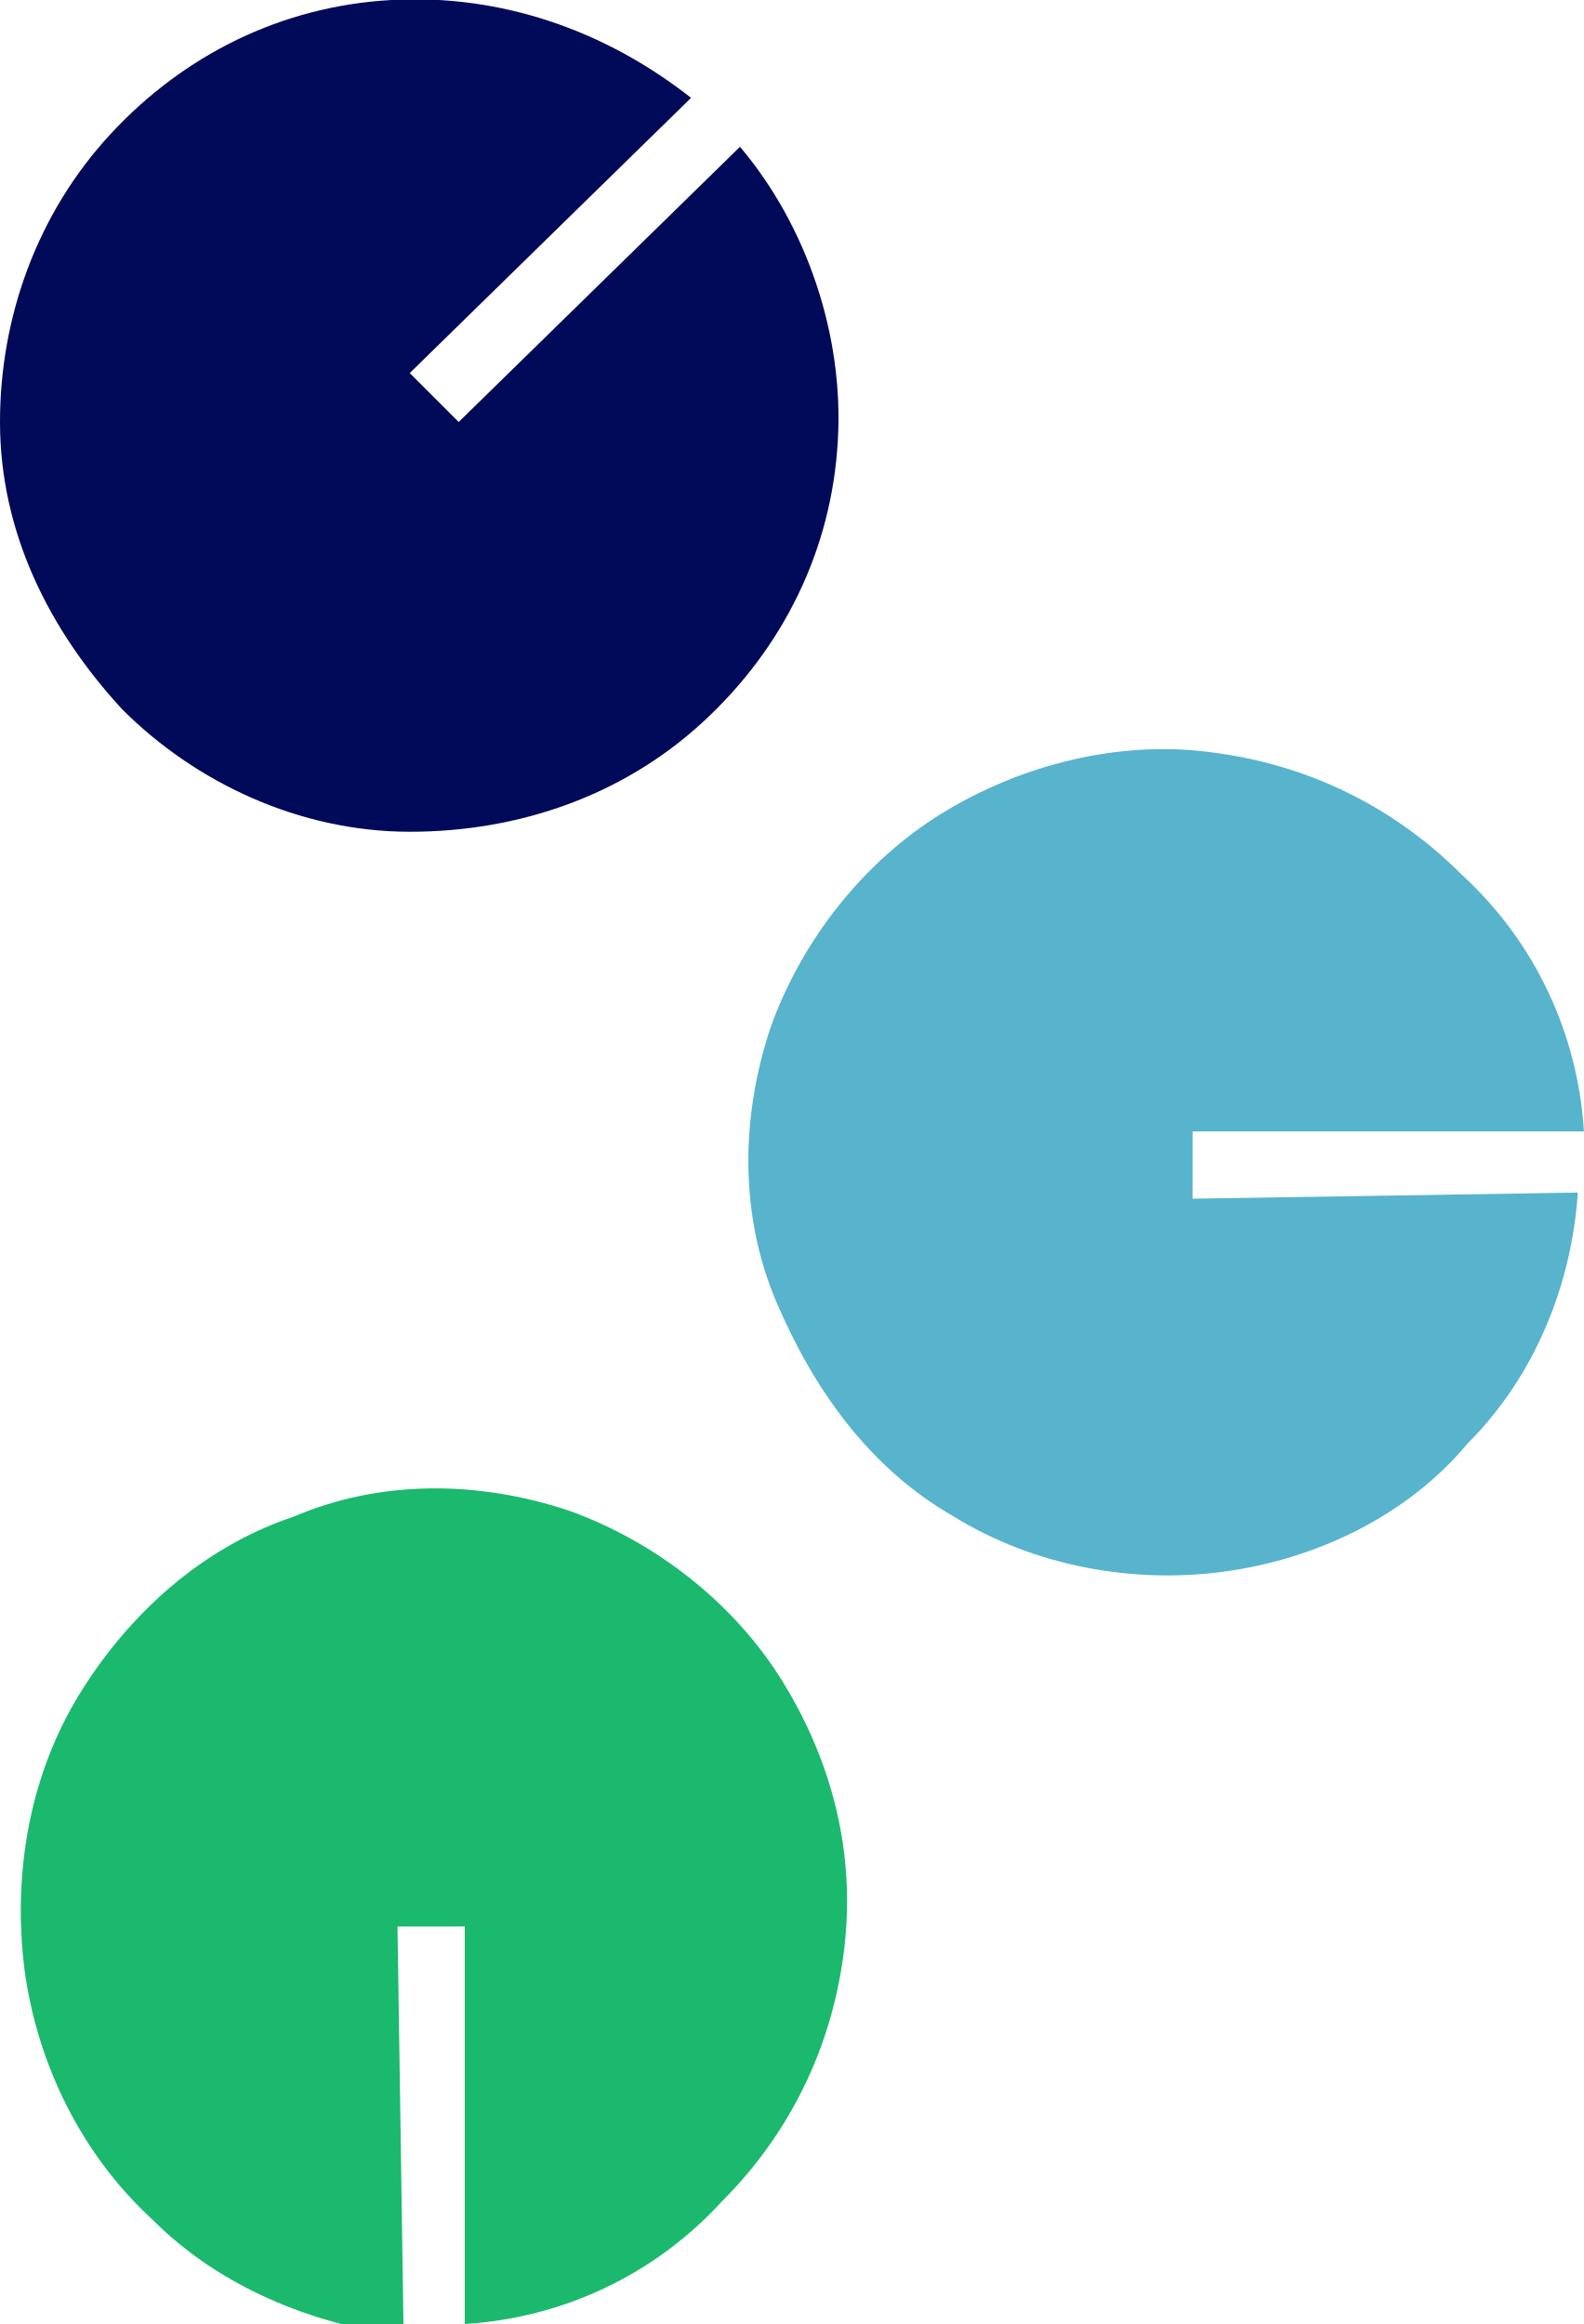
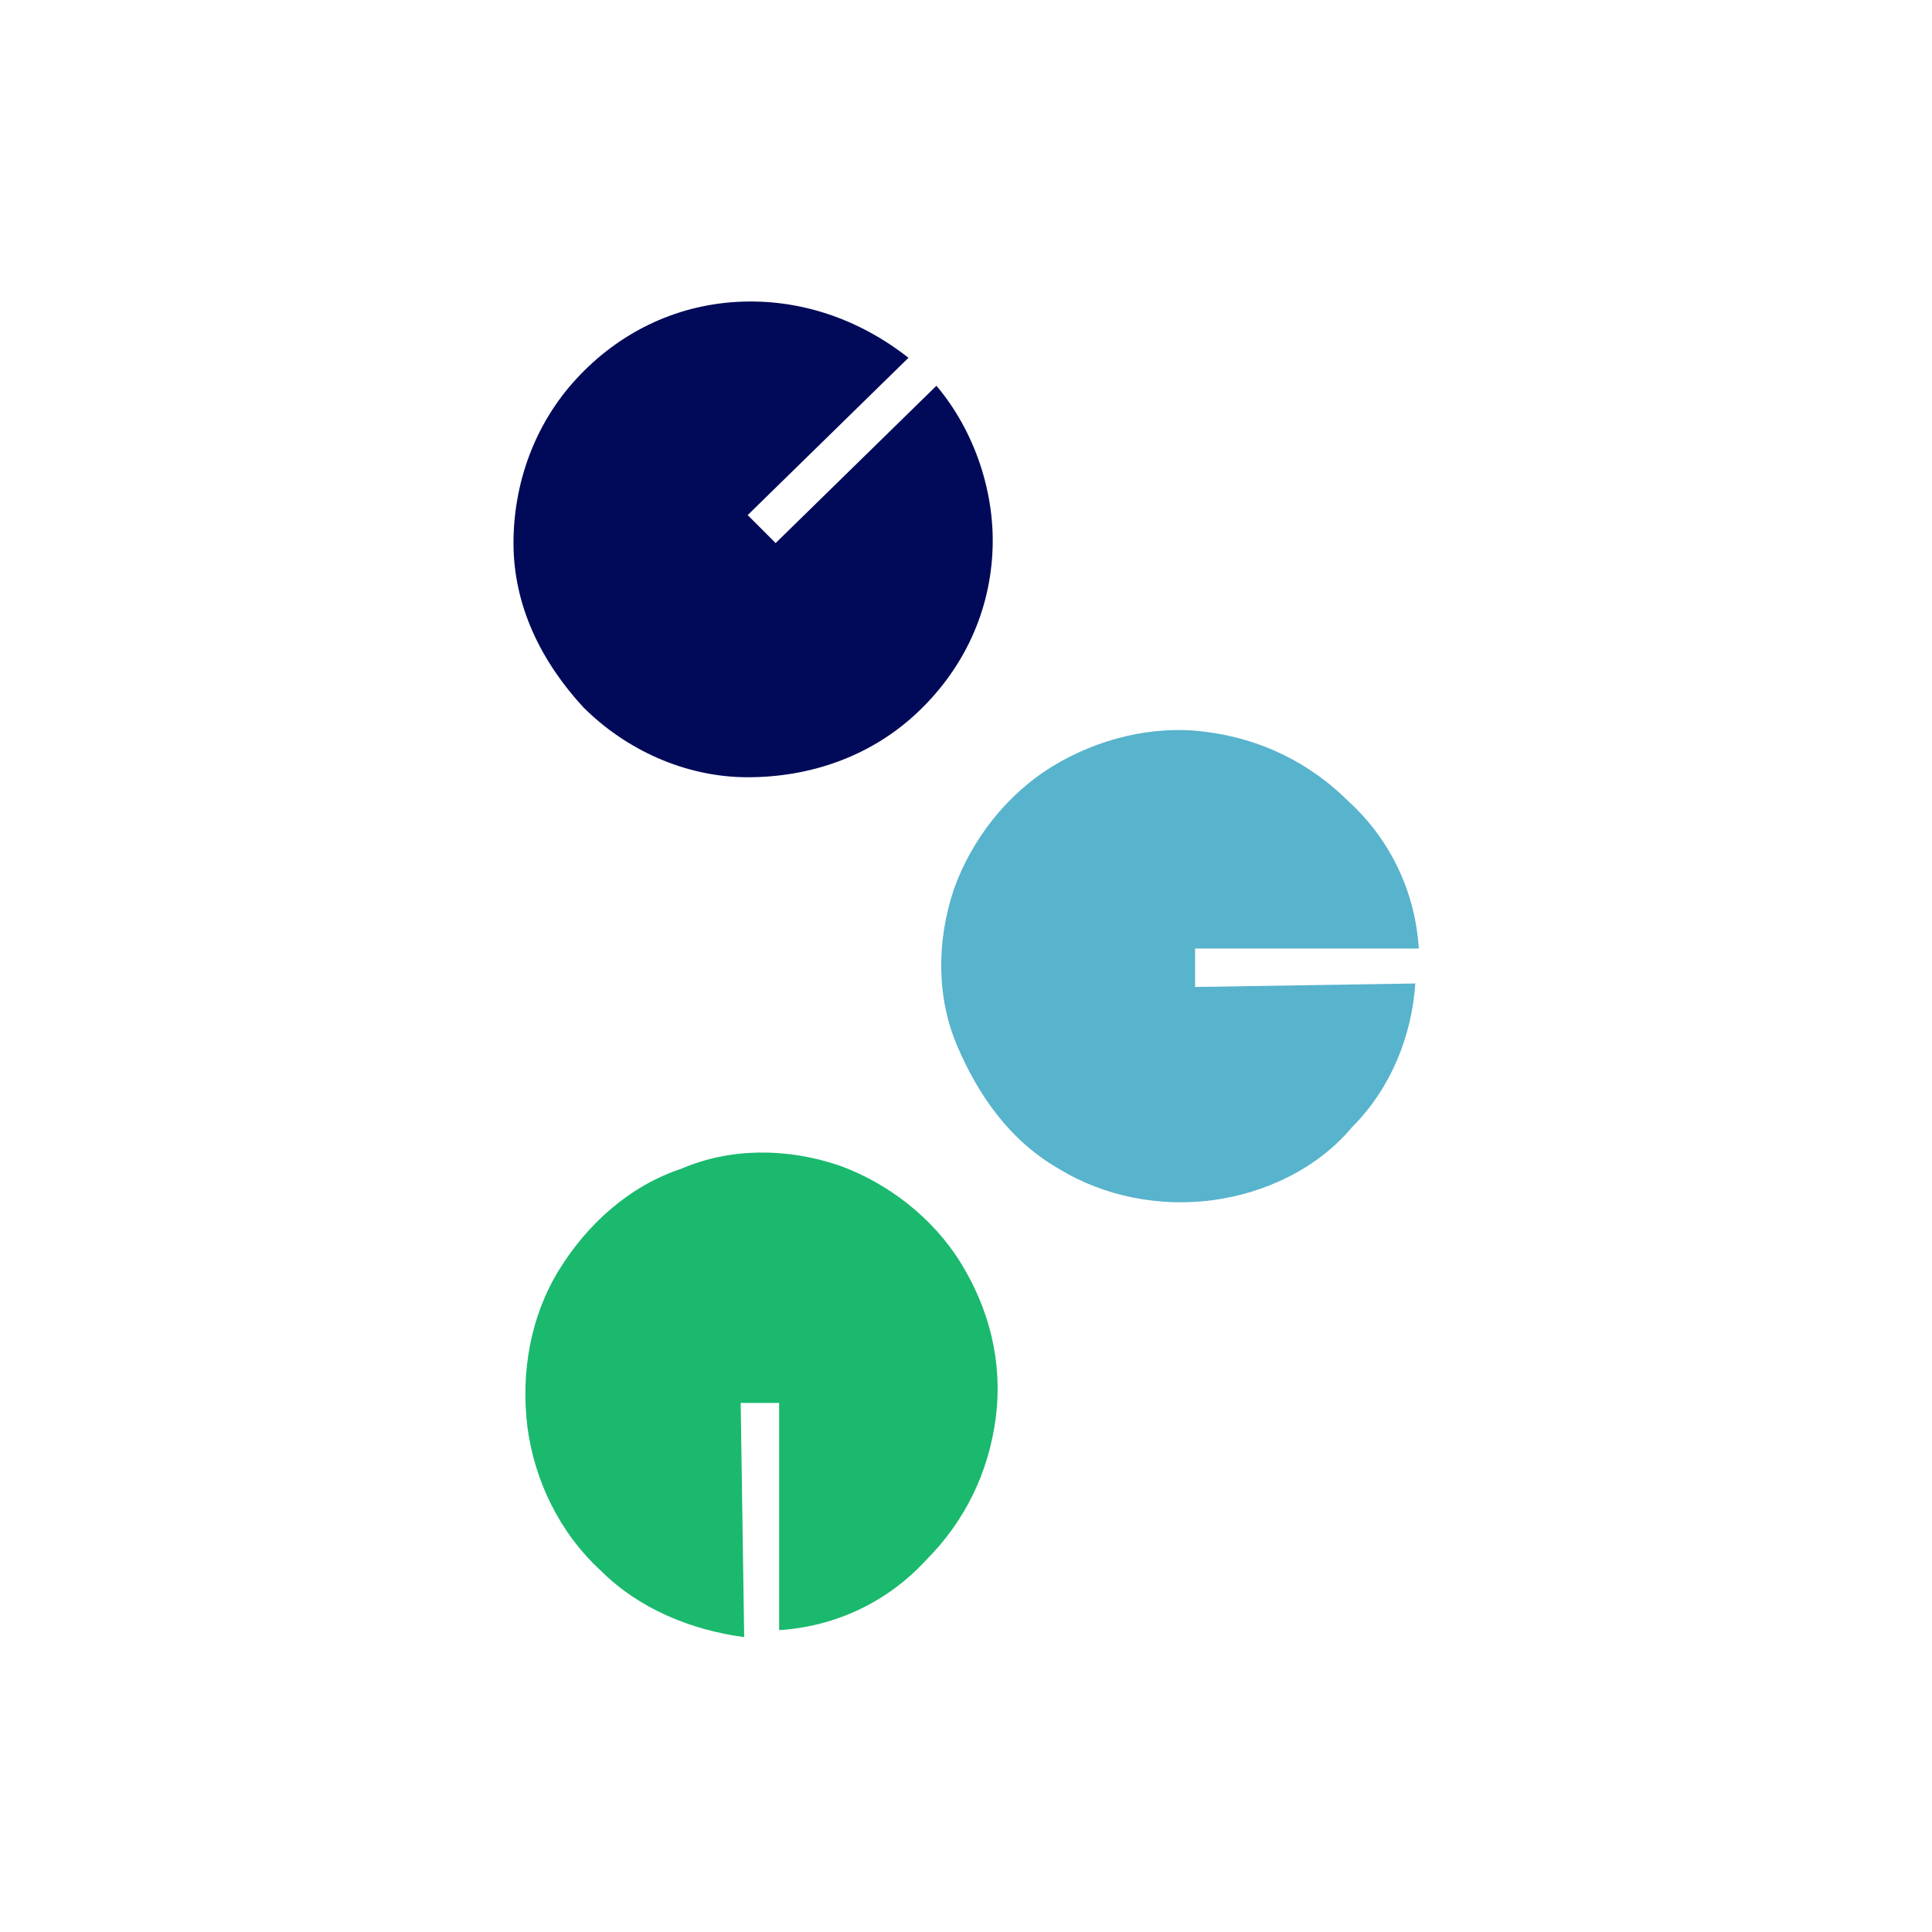
- <svg xmlns="http://www.w3.org/2000/svg" version="1.1" id="Layer_1" x="0px" y="0px" viewBox="0 0 25.9 38" style="enable-background:new 0 0 25.9 38;" xml:space="preserve">
-   <style type="text/css">
-   .st0{fill:#58B3CD;}
- 	.st1{fill:#1AB96D;}
- 	.st2{fill:#010A59;}
-  </style>
-   <g>
-     <path class="st0" d="M19.5,19.6v-1.1h6.4c-0.1-1.6-0.8-3.1-2-4.2c-1.1-1.1-2.5-1.8-4.1-2c-1.5-0.2-3.1,0.2-4.4,1   c-1.3,0.8-2.3,2.1-2.8,3.5c-0.5,1.5-0.5,3.1,0.1,4.5s1.5,2.7,2.9,3.5c1.3,0.8,2.9,1.1,4.4,0.9c1.5-0.2,3-0.9,4-2.1   c1.1-1.1,1.7-2.6,1.8-4.1L19.5,19.6z">
-   </path>
-     <path class="st1" d="M6.5,31.5h1.1V38c1.6-0.1,3.1-0.8,4.2-2c1.1-1.1,1.8-2.5,2-4.1c0.2-1.6-0.2-3.1-1-4.4   c-0.8-1.3-2.1-2.3-3.5-2.8c-1.5-0.5-3.1-0.5-4.5,0.1c-1.5,0.5-2.7,1.6-3.5,2.9c-0.8,1.3-1.1,2.9-0.9,4.5c0.2,1.5,0.9,3,2.1,4.1   c1.1,1.1,2.6,1.7,4.1,1.9L6.5,31.5z">
-   </path>
-     <path class="st2" d="M7.5,6.9L6.7,6.1l4.6-4.5C9.9,0.5,8.2-0.1,6.4,0S3,0.9,1.8,2.2C0.6,3.5,0,5.2,0,6.9c0,1.8,0.8,3.4,2,4.7   c1.2,1.2,2.9,2,4.7,2c1.8,0,3.5-0.6,4.8-1.8c1.3-1.2,2.1-2.8,2.2-4.6c0.1-1.7-0.5-3.5-1.6-4.8L7.5,6.9z">
-   </path>
+ <svg xmlns="http://www.w3.org/2000/svg" width="64" height="64" viewBox="0 0 64 64" fill="none">
+   <g transform="translate(17.01 10) scale(1.157895)">
+     <path fill="#58B3CD" d="M19.5,19.6v-1.1h6.4c-0.1-1.6-0.8-3.1-2-4.2c-1.1-1.1-2.5-1.8-4.1-2c-1.5-0.2-3.1,0.2-4.4,1c-1.3,0.8-2.3,2.1-2.8,3.5c-0.5,1.5-0.5,3.1,0.1,4.5s1.5,2.7,2.9,3.5c1.3,0.8,2.9,1.1,4.4,0.9c1.5-0.2,3-0.9,4-2.1c1.1-1.1,1.7-2.6,1.8-4.1L19.5,19.6z" />
+     <path fill="#1AB96D" d="M6.5,31.5h1.1V38c1.6-0.1,3.1-0.8,4.2-2c1.1-1.1,1.8-2.5,2-4.1c0.2-1.6-0.2-3.1-1-4.4c-0.8-1.3-2.1-2.3-3.5-2.8c-1.5-0.5-3.1-0.5-4.5,0.1c-1.5,0.5-2.7,1.6-3.5,2.9c-0.8,1.3-1.1,2.9-0.9,4.5c0.2,1.5,0.9,3,2.1,4.1c1.1,1.1,2.6,1.7,4.1,1.9L6.5,31.5z" />
+     <path fill="#010A59" d="M7.5,6.9L6.7,6.1l4.6-4.5C9.9,0.5,8.2-0.1,6.4,0S3,0.9,1.8,2.2C0.6,3.5,0,5.2,0,6.9c0,1.8,0.8,3.4,2,4.7c1.2,1.2,2.9,2,4.7,2c1.8,0,3.5-0.6,4.8-1.8c1.3-1.2,2.1-2.8,2.2-4.6c0.1-1.7-0.5-3.5-1.6-4.8L7.5,6.9z" />
  </g>
</svg>
